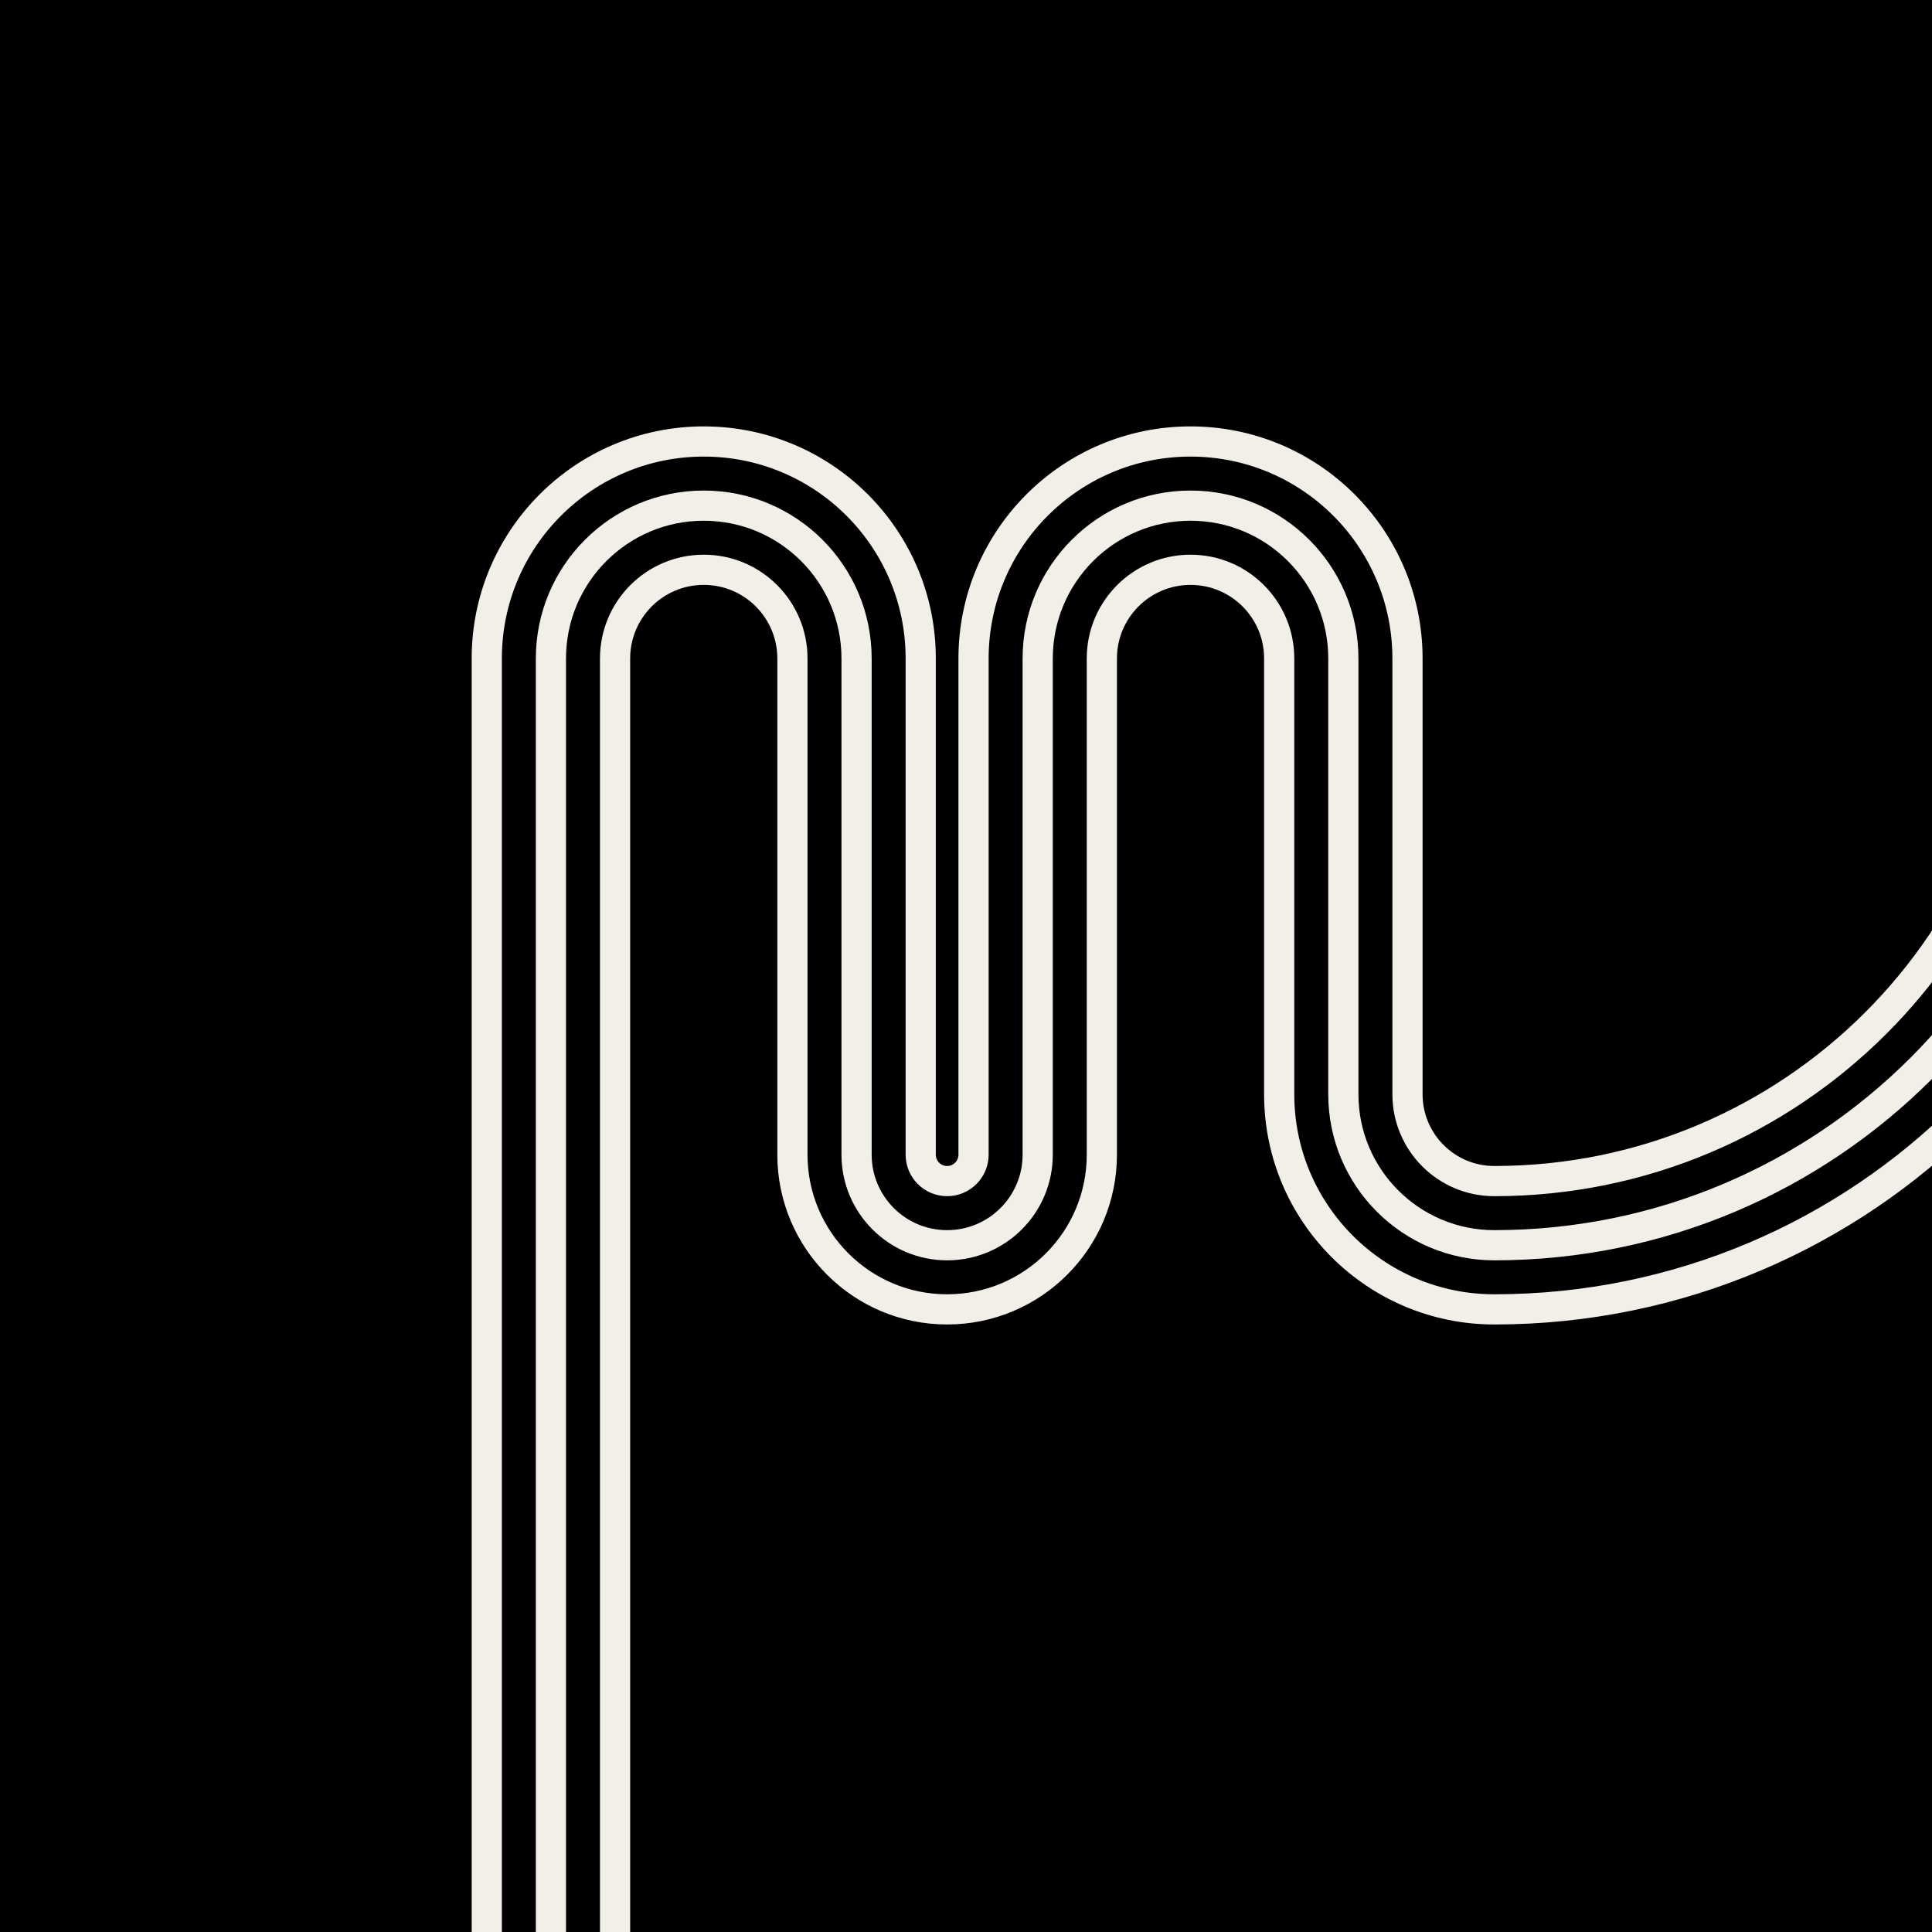
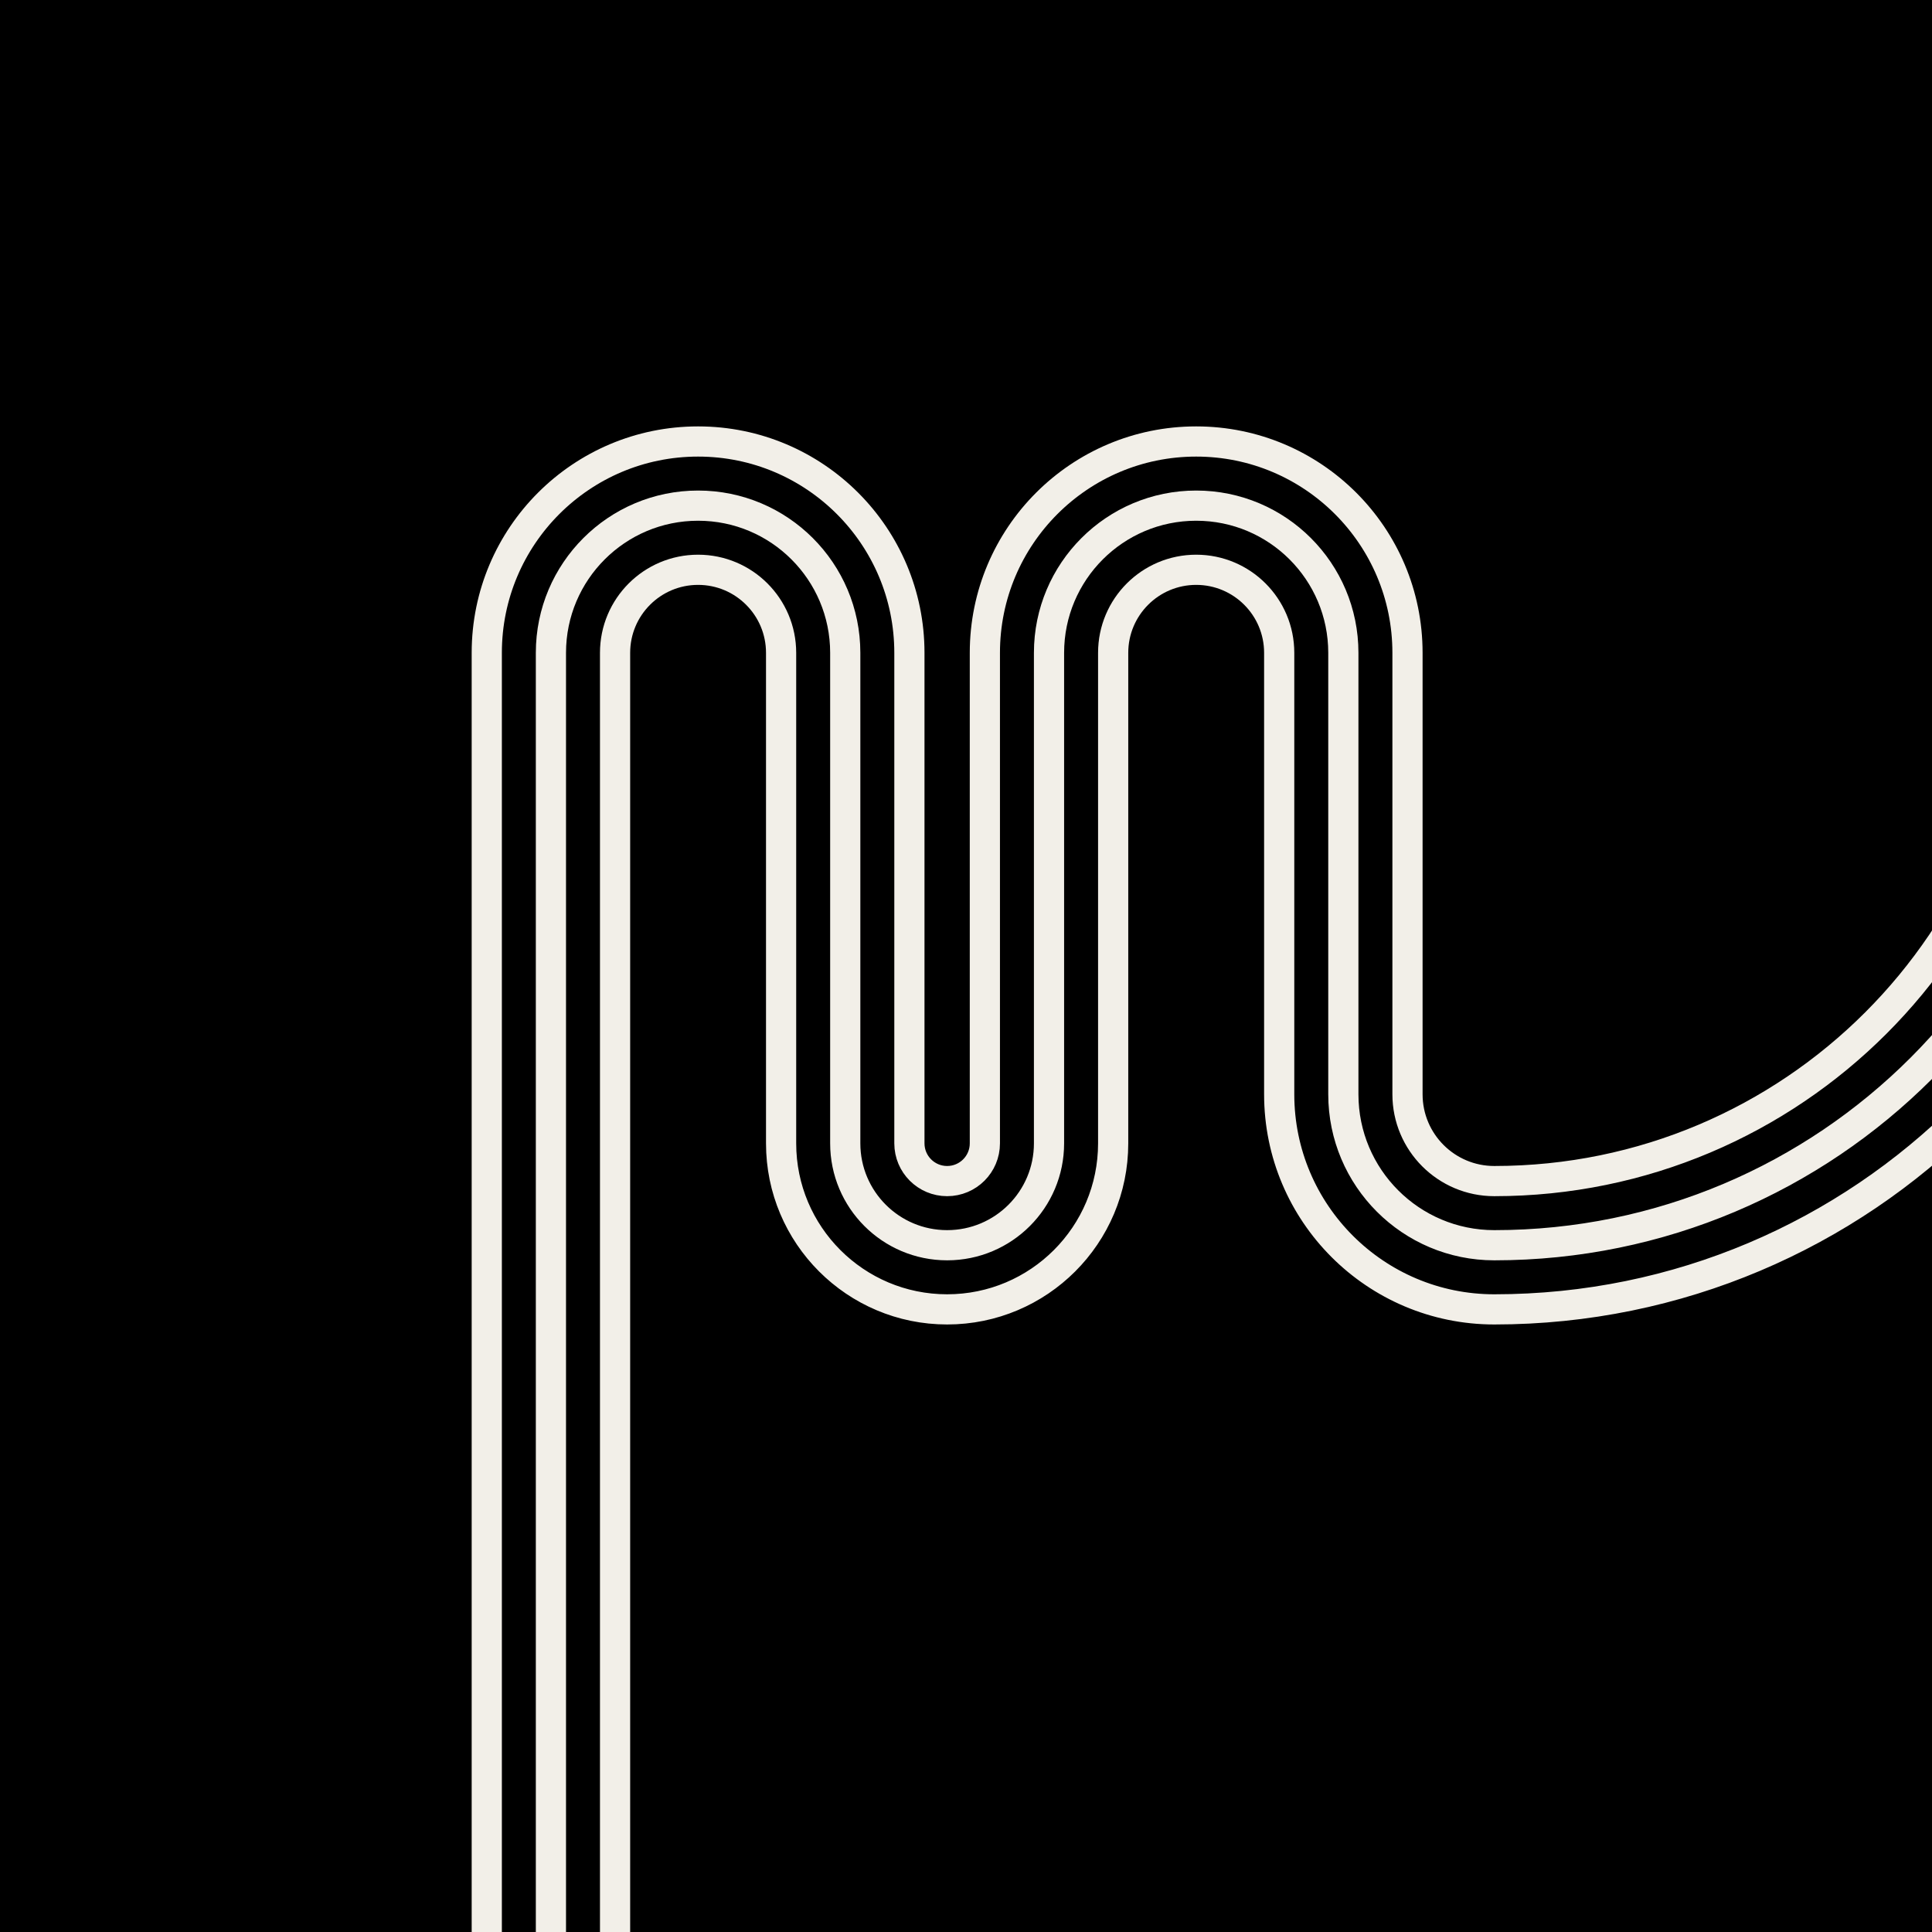
<svg xmlns="http://www.w3.org/2000/svg" viewBox="0 0 512 512" role="img" aria-label="Miyage">
  <clipPath id="icon-mid">
    <rect width="512" height="512" />
  </clipPath>
  <rect width="512" height="512" fill="#000000" />
  <g clip-path="url(#icon-mid)" fill="none" stroke="#f2efe8" stroke-linecap="butt" stroke-linejoin="round">
-     <path d="M129 592L129 174.5L129 174.5A57.5 57.5 0 0 1 244 174.5L244 174.5L244 306L244 306A7 7 0 0 0 258 306L258 306L258 174.5L258 174.5A57.5 57.5 0 0 1 373 174.5L373 174.5L373 290L373 290A23 23 0 0 0 396 313L396 313A143 143 0 0 0 539 170L539 170L539 -30" stroke-width="8" />
-     <path d="M146 592L146 174.5L146 174.5A40.5 40.5 0 0 1 227 174.5L227 174.5L227 306L227 306A24 24 0 0 0 275 306L275 306L275 174.5L275 174.5A40.5 40.5 0 0 1 356 174.5L356 174.5L356 290L356 290A40 40 0 0 0 396 330L396 330A160 160 0 0 0 556 170L556 170L556 -30" stroke-width="8" />
-     <path d="M163 592L163 174.5L163 174.5A23.5 23.5 0 0 1 210 174.5L210 174.5L210 306L210 306A41 41 0 0 0 292 306L292 306L292 174.5L292 174.5A23.5 23.5 0 0 1 339 174.5L339 174.5L339 290L339 290A57 57 0 0 0 396 347L396 347A177 177 0 0 0 573 170L573 170L573 -30" stroke-width="8" />
+     <path d="M129 592L129 173L129 173A56 56 0 0 1 241 173L241 173L241 303L241 303A10 10 0 0 0 261 303L261 303L261 173L261 173A56 56 0 0 1 373 173L373 173L373 290L373 290A23 23 0 0 0 396 313L396 313A143 143 0 0 0 539 170L539 170L539 -30" stroke-width="8" />
+     <path d="M146 592L146 173L146 173A39 39 0 0 1 224 173L224 173L224 303L224 303A27 27 0 0 0 278 303L278 303L278 173L278 173A39 39 0 0 1 356 173L356 173L356 290L356 290A40 40 0 0 0 396 330L396 330A160 160 0 0 0 556 170L556 170L556 -30" stroke-width="8" />
+     <path d="M163 592L163 173L163 173A22 22 0 0 1 207 173L207 173L207 303L207 303A44 44 0 0 0 295 303L295 303L295 173L295 173A22 22 0 0 1 339 173L339 173L339 290L339 290A57 57 0 0 0 396 347L396 347A177 177 0 0 0 573 170L573 170L573 -30" stroke-width="8" />
  </g>
</svg>
